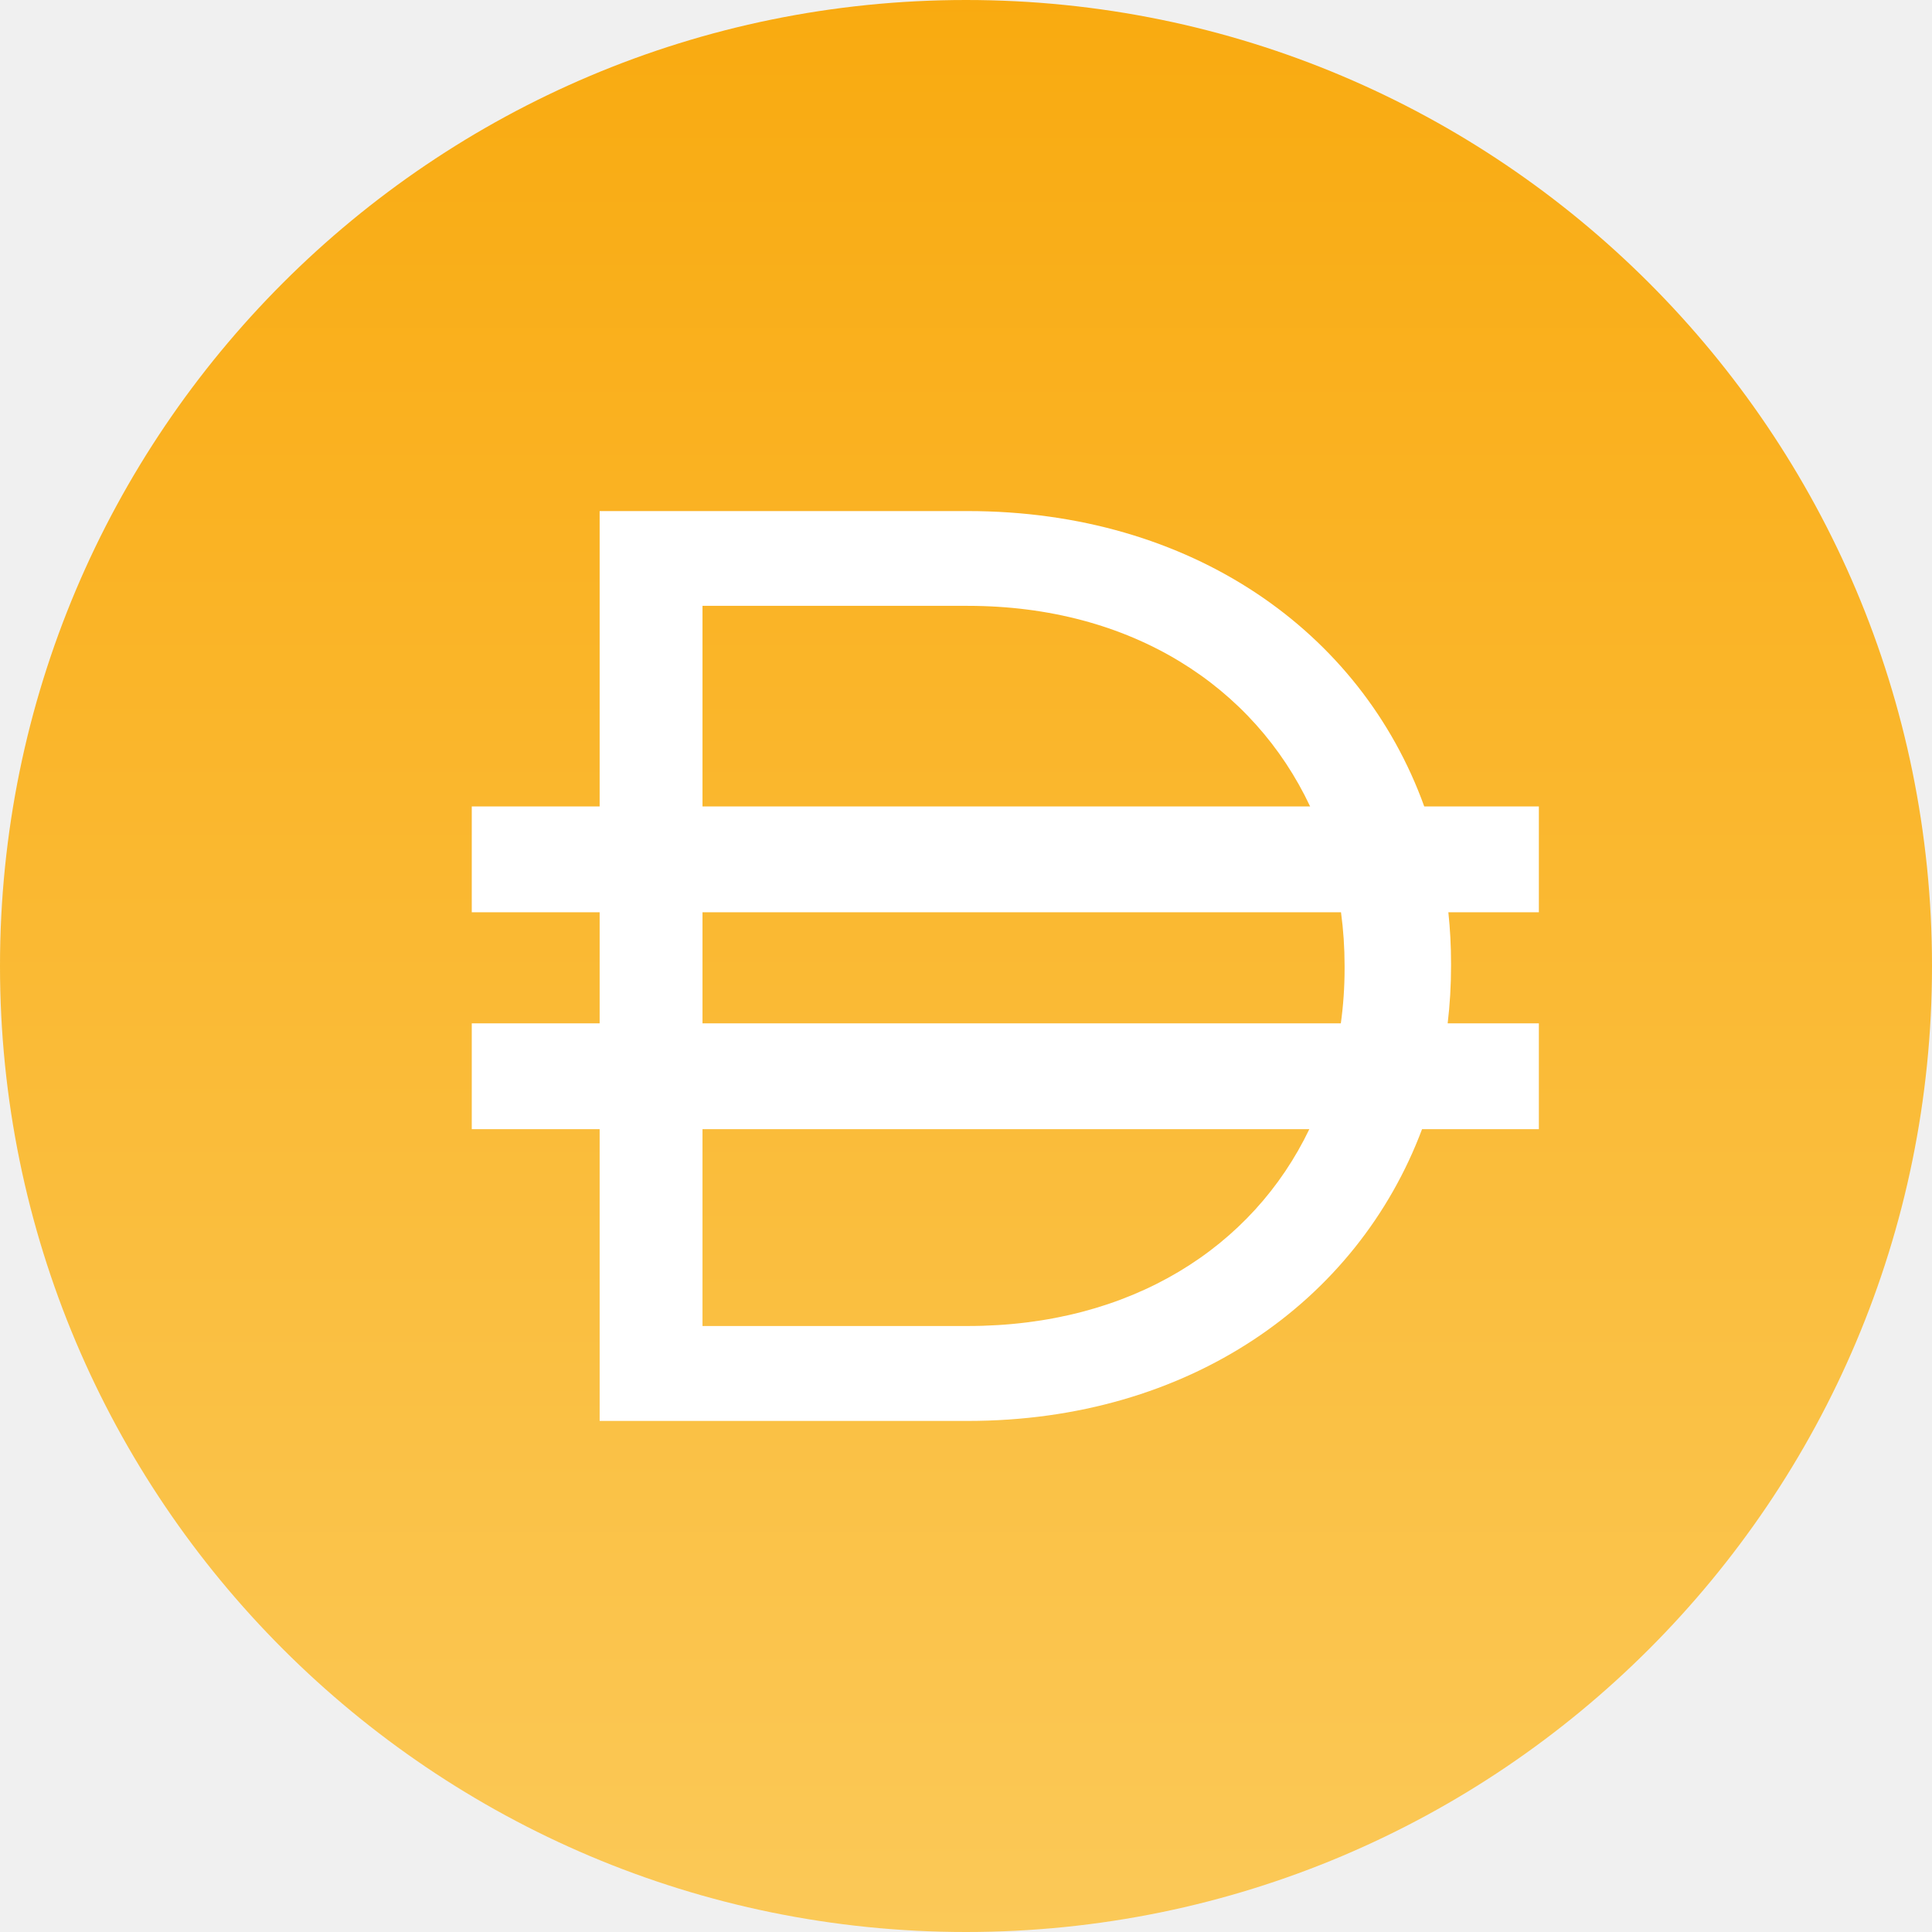
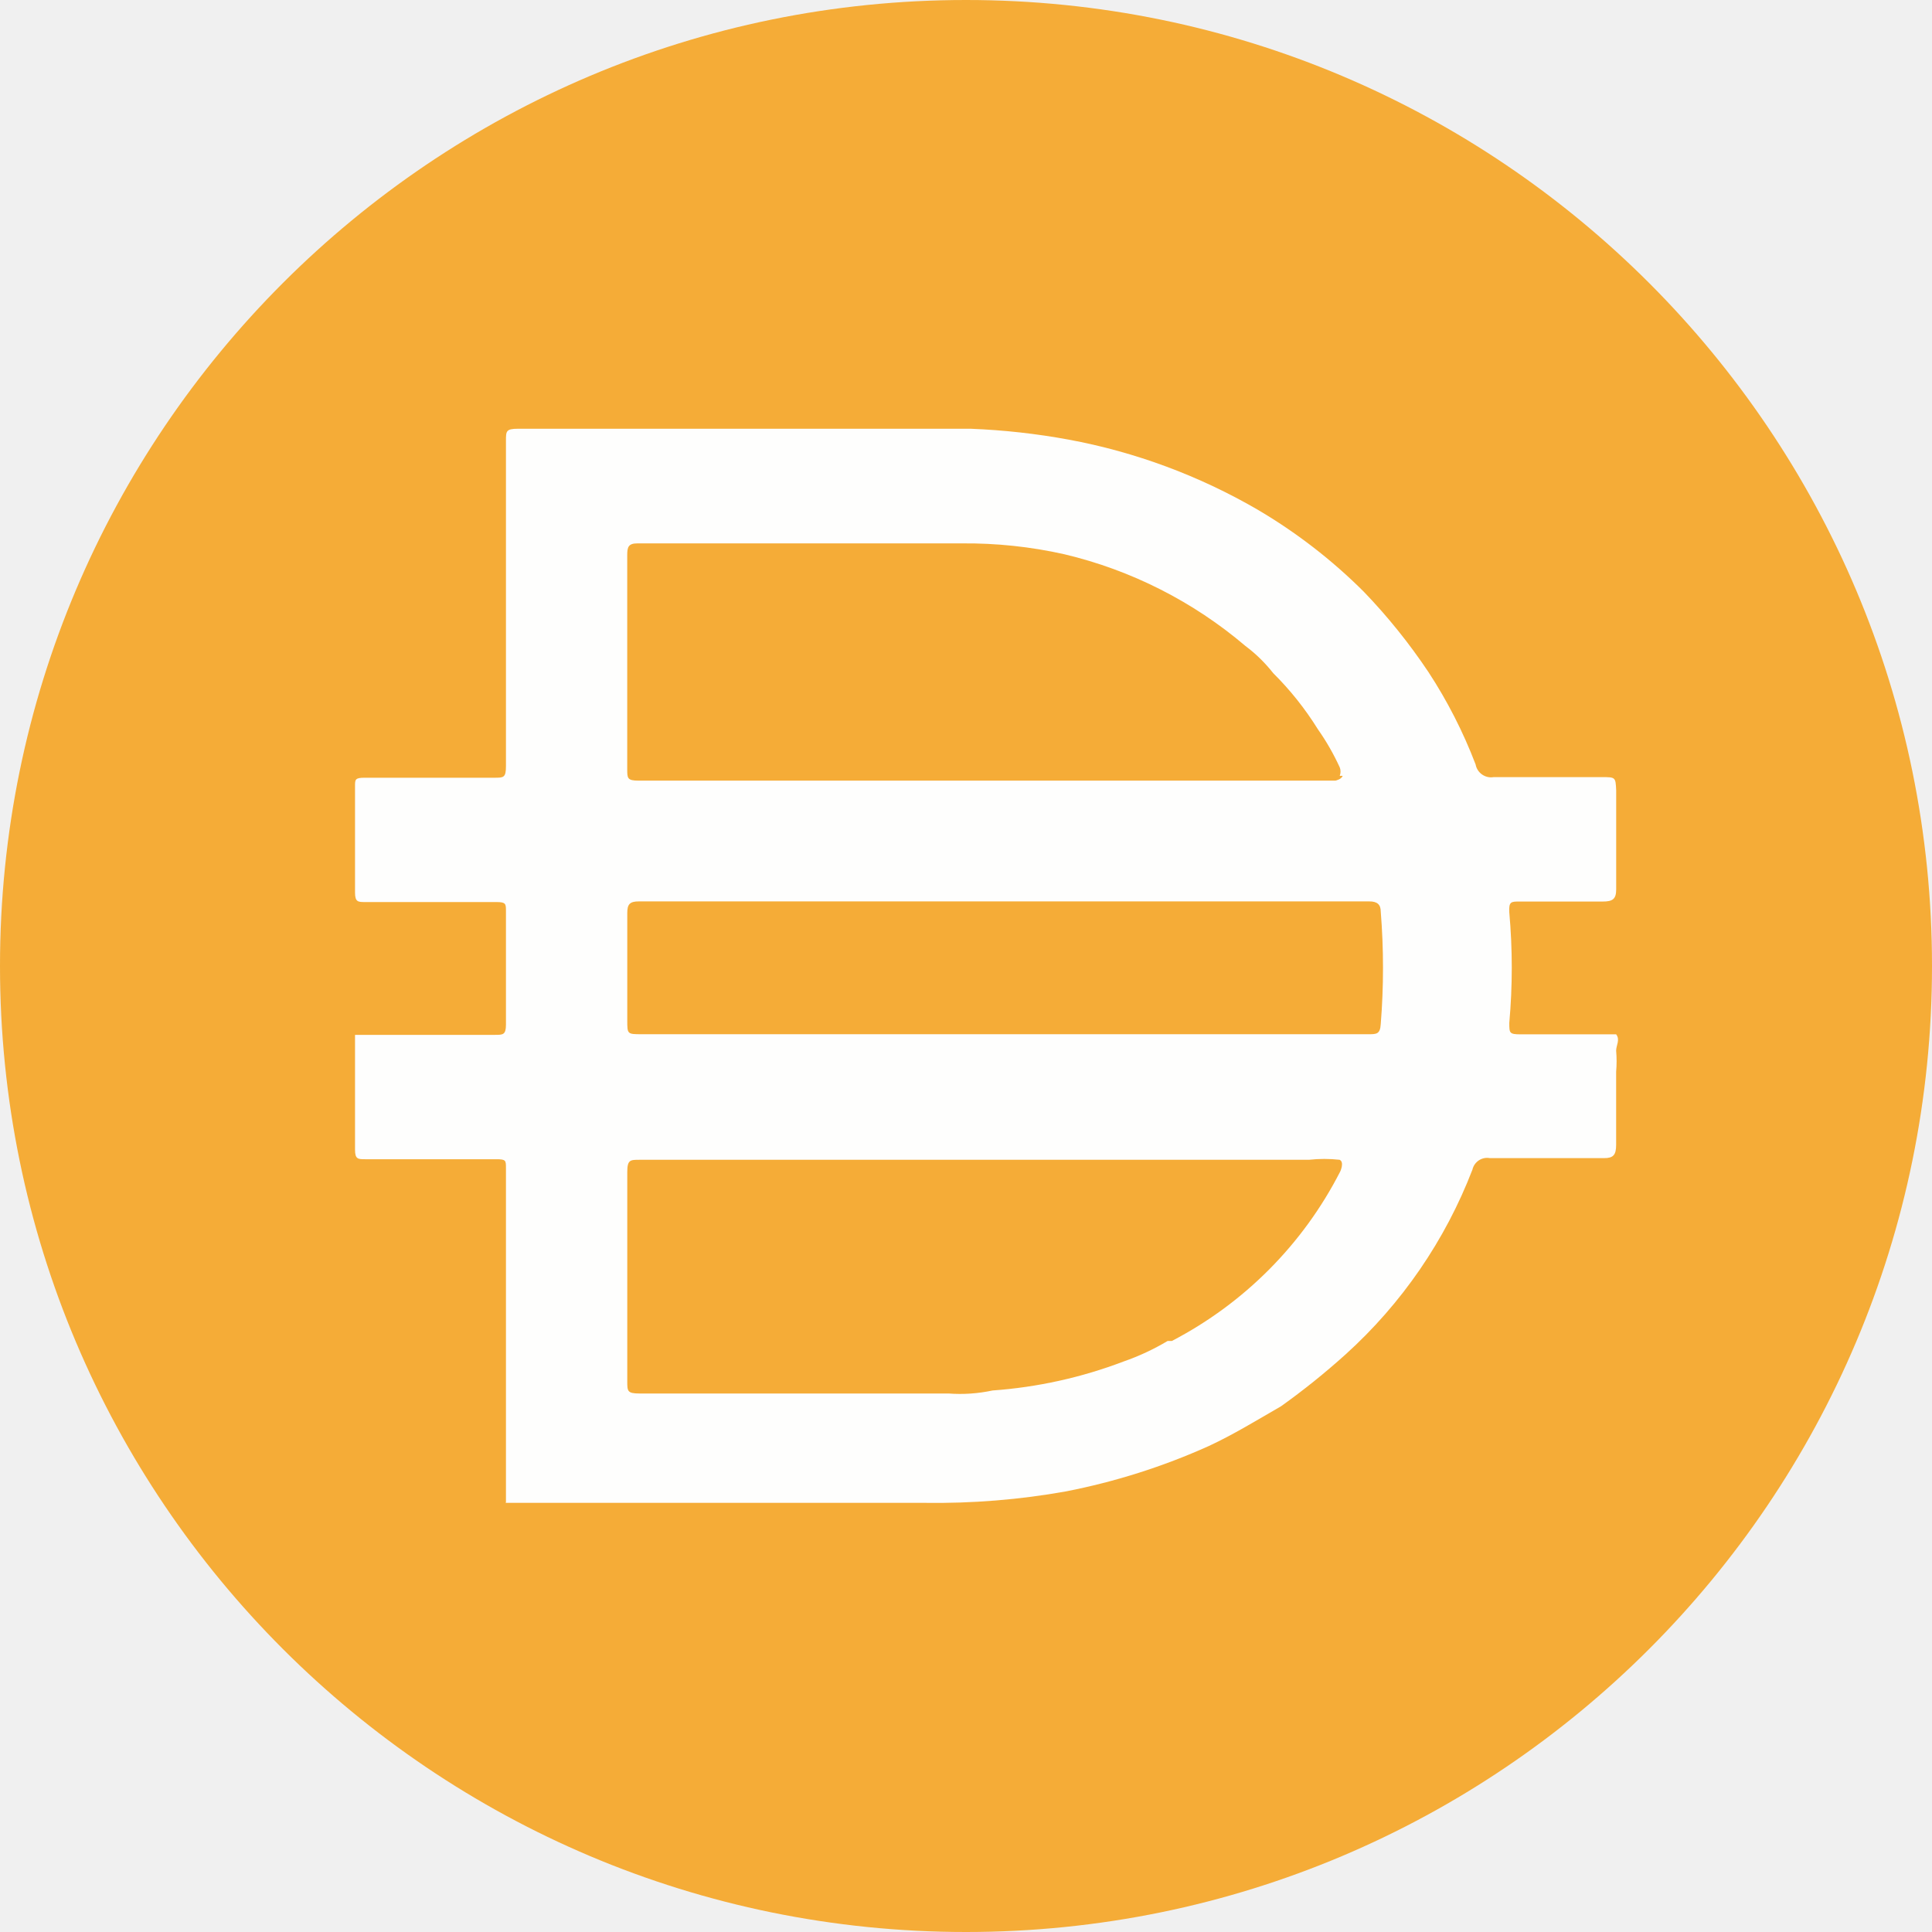
- <svg width="70" height="70" viewBox="0 0 70 70" fill="none">
-   <circle cx="35" cy="35" r="35" fill="url(#paint0_linear_dai)" />
-   <path fill-rule="evenodd" clip-rule="evenodd" d="M21.726 18.517H35.059C43.168 18.517 49.316 22.876 51.603 29.219H55.756V33.053H52.477C52.541 33.659 52.574 34.276 52.574 34.903V34.997C52.574 35.703 52.533 36.397 52.452 37.077H55.756V40.911H51.524C49.176 47.165 43.077 51.483 35.059 51.483H21.726V40.911H17.093V37.077H21.726V33.053H17.093V29.219H21.726V18.517ZM25.453 40.911V48.044H35.059C40.986 48.044 45.39 45.187 47.44 40.911H25.453ZM48.581 37.077H25.453V33.053H48.587C48.673 33.686 48.717 34.335 48.717 34.997V35.091C48.717 35.769 48.671 36.431 48.581 37.077ZM35.059 21.951C41.013 21.951 45.43 24.883 47.468 29.219H25.453V21.951H35.059Z" fill="white" />
-   <defs>
-     <linearGradient id="paint0_linear_dai" x1="35" y1="-9.917" x2="35" y2="77.35" gradientUnits="userSpaceOnUse">
-       <stop stop-color="#F9A606" />
-       <stop offset="1" stop-color="#FBCC5F" />
-     </linearGradient>
-   </defs>
+ <svg xmlns="http://www.w3.org/2000/svg" xml:space="preserve" width="100%" height="100%" version="1.1" shape-rendering="geometricPrecision" text-rendering="geometricPrecision" image-rendering="optimizeQuality" fill-rule="evenodd" clip-rule="evenodd" viewBox="0 0 444.44 444.44">
+   <g id="Layer_x0020_1">
+     <path fill="#F5AC37" fill-rule="nonzero" d="M222.22 0c122.74,0 222.22,99.5 222.22,222.22 0,122.74 -99.48,222.22 -222.22,222.22 -122.72,0 -222.22,-99.49 -222.22,-222.22 0,-122.72 99.5,-222.22 222.22,-222.22z" />
+     <path fill="#FEFEFD" fill-rule="nonzero" d="M230.41 237.91l84.44 0c1.8,0 2.65,0 2.78,-2.36 0.69,-8.59 0.69,-17.23 0,-25.83 0,-1.67 -0.83,-2.36 -2.64,-2.36l-168.05 0c-2.08,0 -2.64,0.69 -2.64,2.64l0 24.72c0,3.19 0,3.19 3.33,3.19l82.78 0zm77.79 -59.44c0.24,-0.63 0.24,-1.32 0,-1.94 -1.41,-3.07 -3.08,-6 -5.02,-8.75 -2.92,-4.7 -6.36,-9.03 -10.28,-12.92 -1.85,-2.35 -3.99,-4.46 -6.39,-6.25 -12.02,-10.23 -26.31,-17.47 -41.67,-21.11 -7.75,-1.74 -15.67,-2.57 -23.61,-2.5l-74.58 0c-2.08,0 -2.36,0.83 -2.36,2.64l0 49.3c0,2.08 0,2.64 2.64,2.64l160.27 0c0,0 1.39,-0.28 1.67,-1.11l-0.68 0zm0 88.33c-2.36,-0.26 -4.74,-0.26 -7.1,0l-154.02 0c-2.08,0 -2.78,0 -2.78,2.78l0 48.2c0,2.22 0,2.78 2.78,2.78l71.11 0c3.4,0.26 6.8,0.02 10.13,-0.69 10.32,-0.74 20.47,-2.98 30.15,-6.67 3.52,-1.22 6.92,-2.81 10.13,-4.72l0.97 0c16.67,-8.67 30.21,-22.29 38.75,-39.01 0,0 0.97,-2.1 -0.12,-2.65zm-191.81 78.75l0 -0.83 0 -32.36 0 -10.97 0 -32.64c0,-1.81 0,-2.08 -2.22,-2.08l-30.14 0c-1.67,0 -2.36,0 -2.36,-2.22l0 -26.39 32.22 0c1.8,0 2.5,0 2.5,-2.36l0 -26.11c0,-1.67 0,-2.08 -2.22,-2.08l-30.14 0c-1.67,0 -2.36,0 -2.36,-2.22l0 -24.44c0,-1.53 0,-1.94 2.22,-1.94l29.86 0c2.08,0 2.64,0 2.64,-2.64l0 -74.86c0,-2.22 0,-2.78 2.78,-2.78l104.16 0c7.56,0.3 15.07,1.13 22.5,2.5 15.31,2.83 30.02,8.3 43.47,16.11 8.92,5.25 17.13,11.59 24.44,18.89 5.5,5.71 10.46,11.89 14.86,18.47 4.37,6.67 8,13.8 10.85,21.25 0.35,1.94 2.21,3.25 4.15,2.92l24.86 0c3.19,0 3.19,0 3.33,3.06l0 22.78c0,2.22 -0.83,2.78 -3.06,2.78l-19.17 0c-1.94,0 -2.5,0 -2.36,2.5 0.76,8.46 0.76,16.95 0,25.41 0,2.36 0,2.64 2.65,2.64l21.93 0c0.97,1.25 0,2.5 0,3.76 0.14,1.61 0.14,3.24 0,4.85l0 16.81c0,2.36 -0.69,3.06 -2.78,3.06l-26.25 0c-1.83,-0.35 -3.61,0.82 -4.03,2.64 -6.25,16.25 -16.25,30.82 -29.17,42.5 -4.72,4.25 -9.68,8.25 -14.86,11.94 -5.56,3.2 -10.97,6.53 -16.67,9.17 -10.49,4.72 -21.49,8.2 -32.78,10.41 -10.72,1.92 -21.59,2.79 -32.5,2.64l-96.39 0 0 -0.14z" />
+   </g>
</svg>
